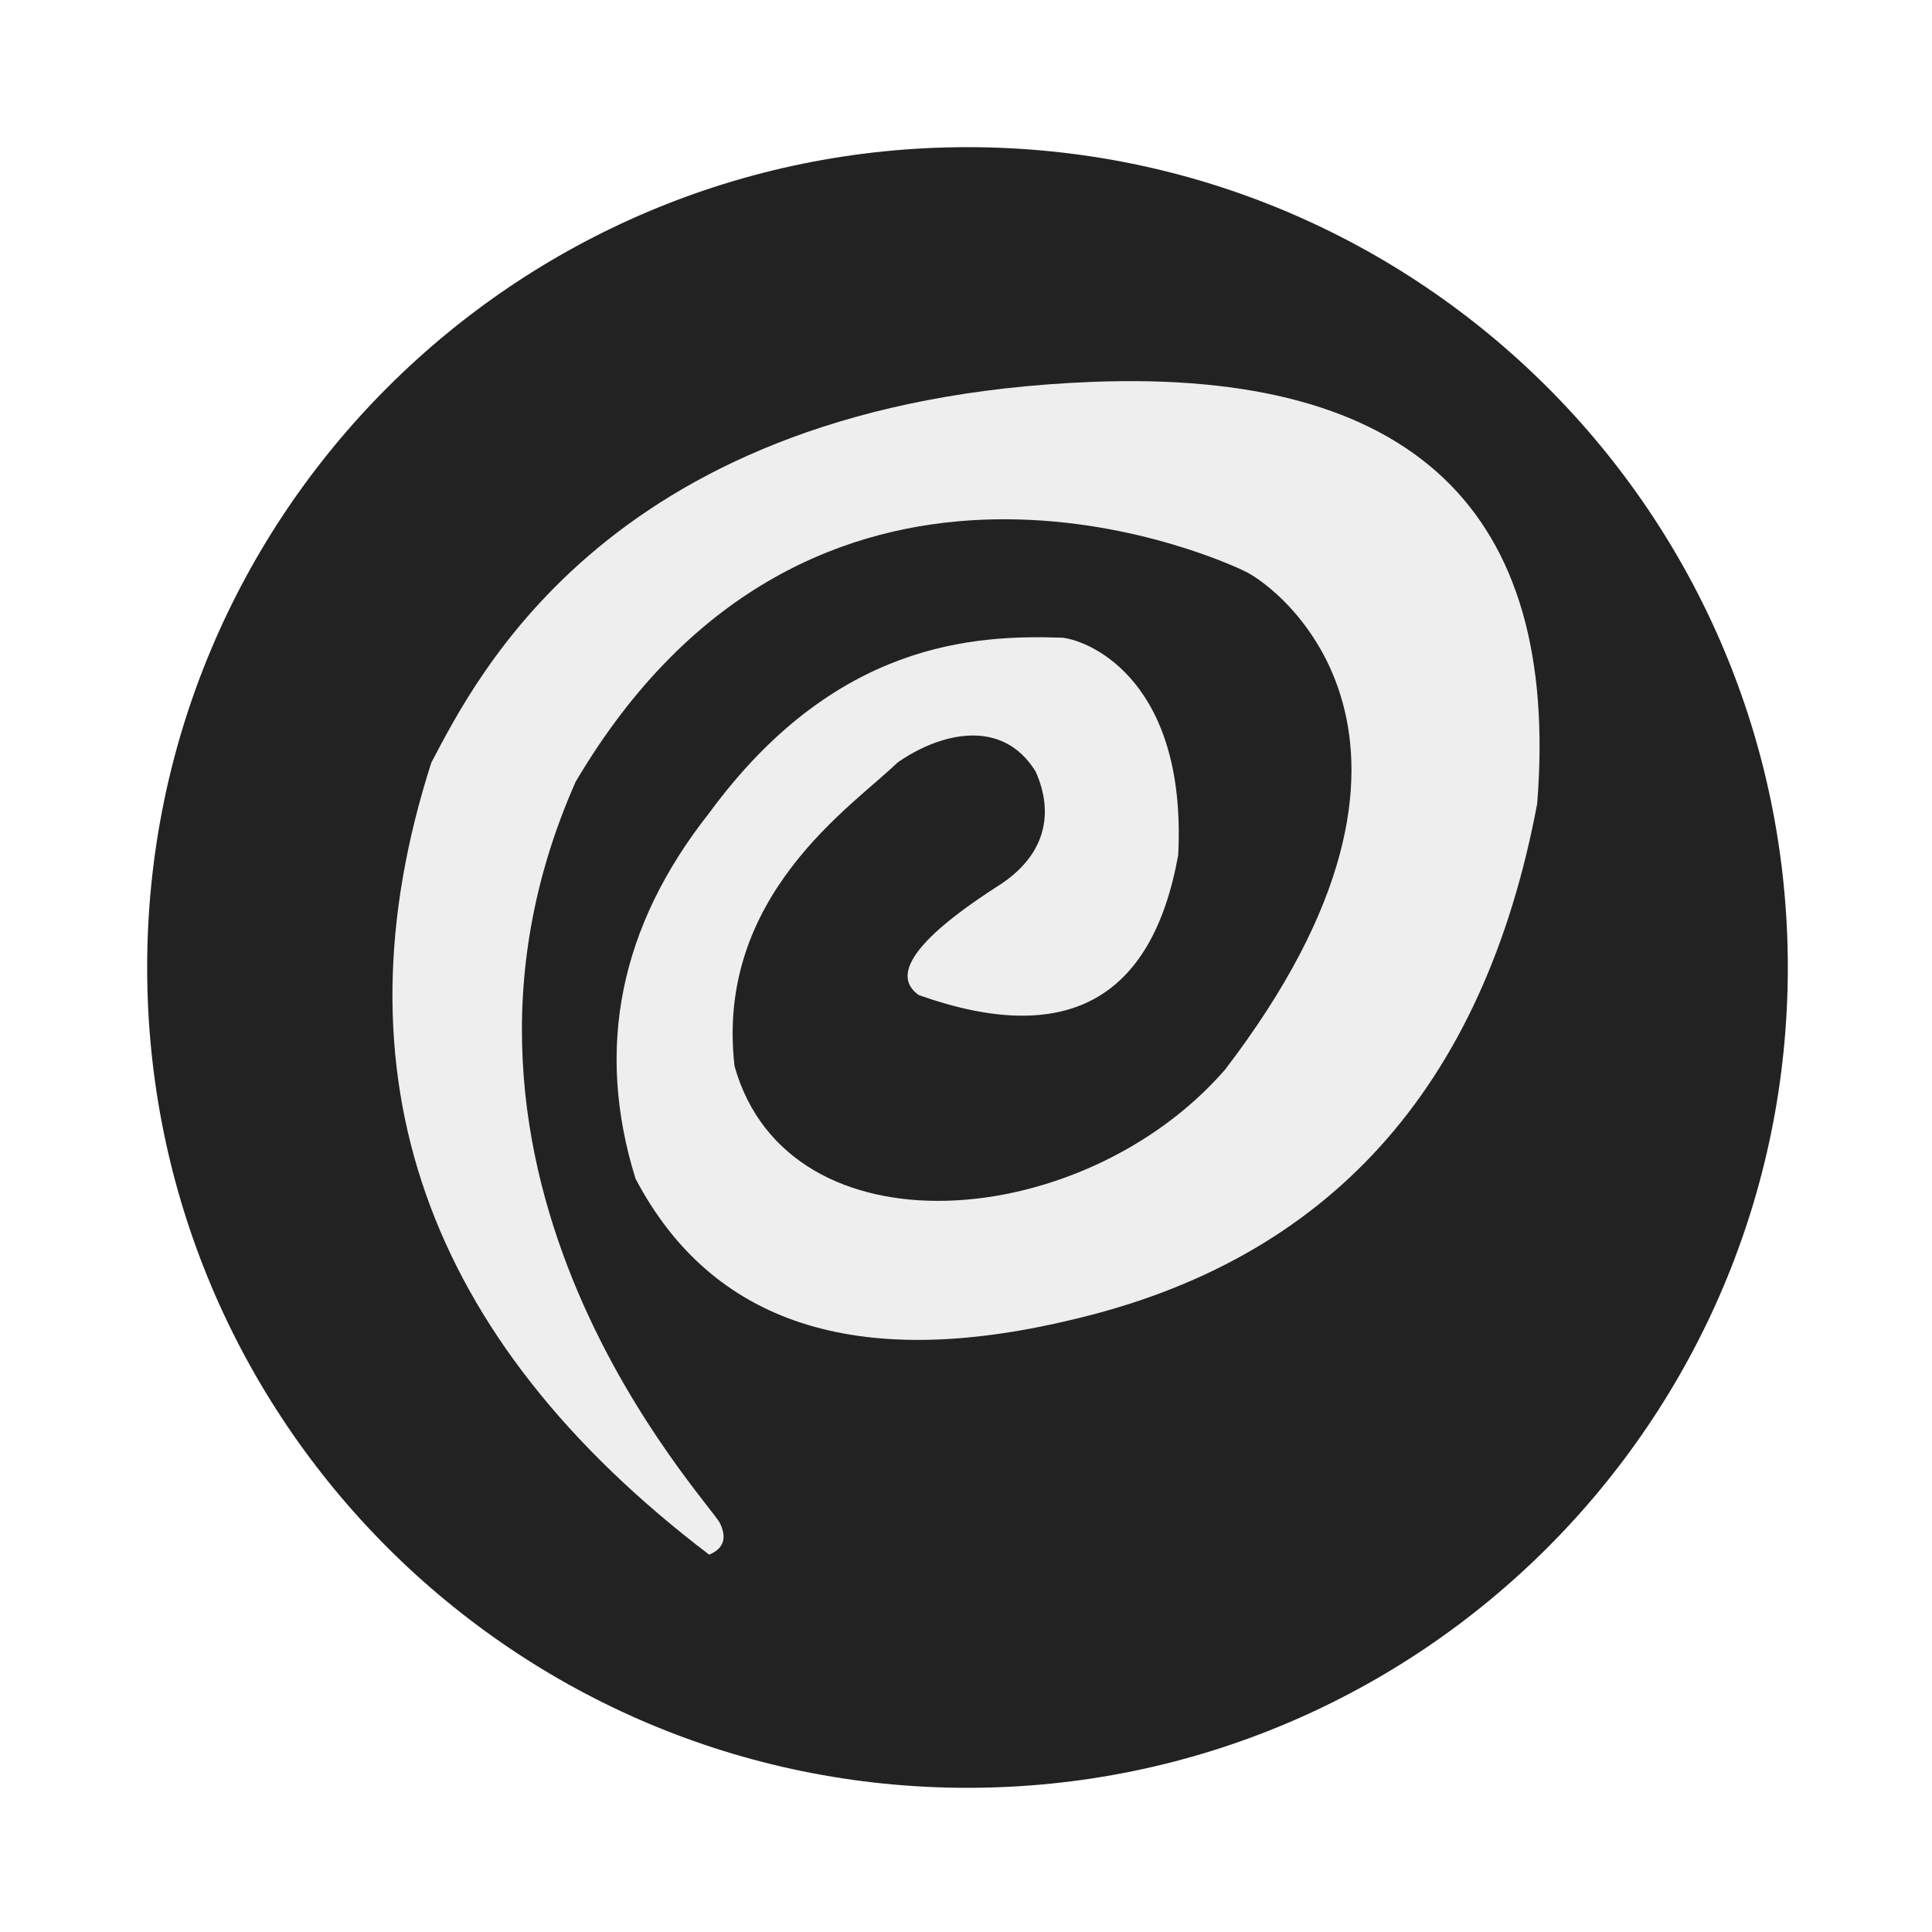
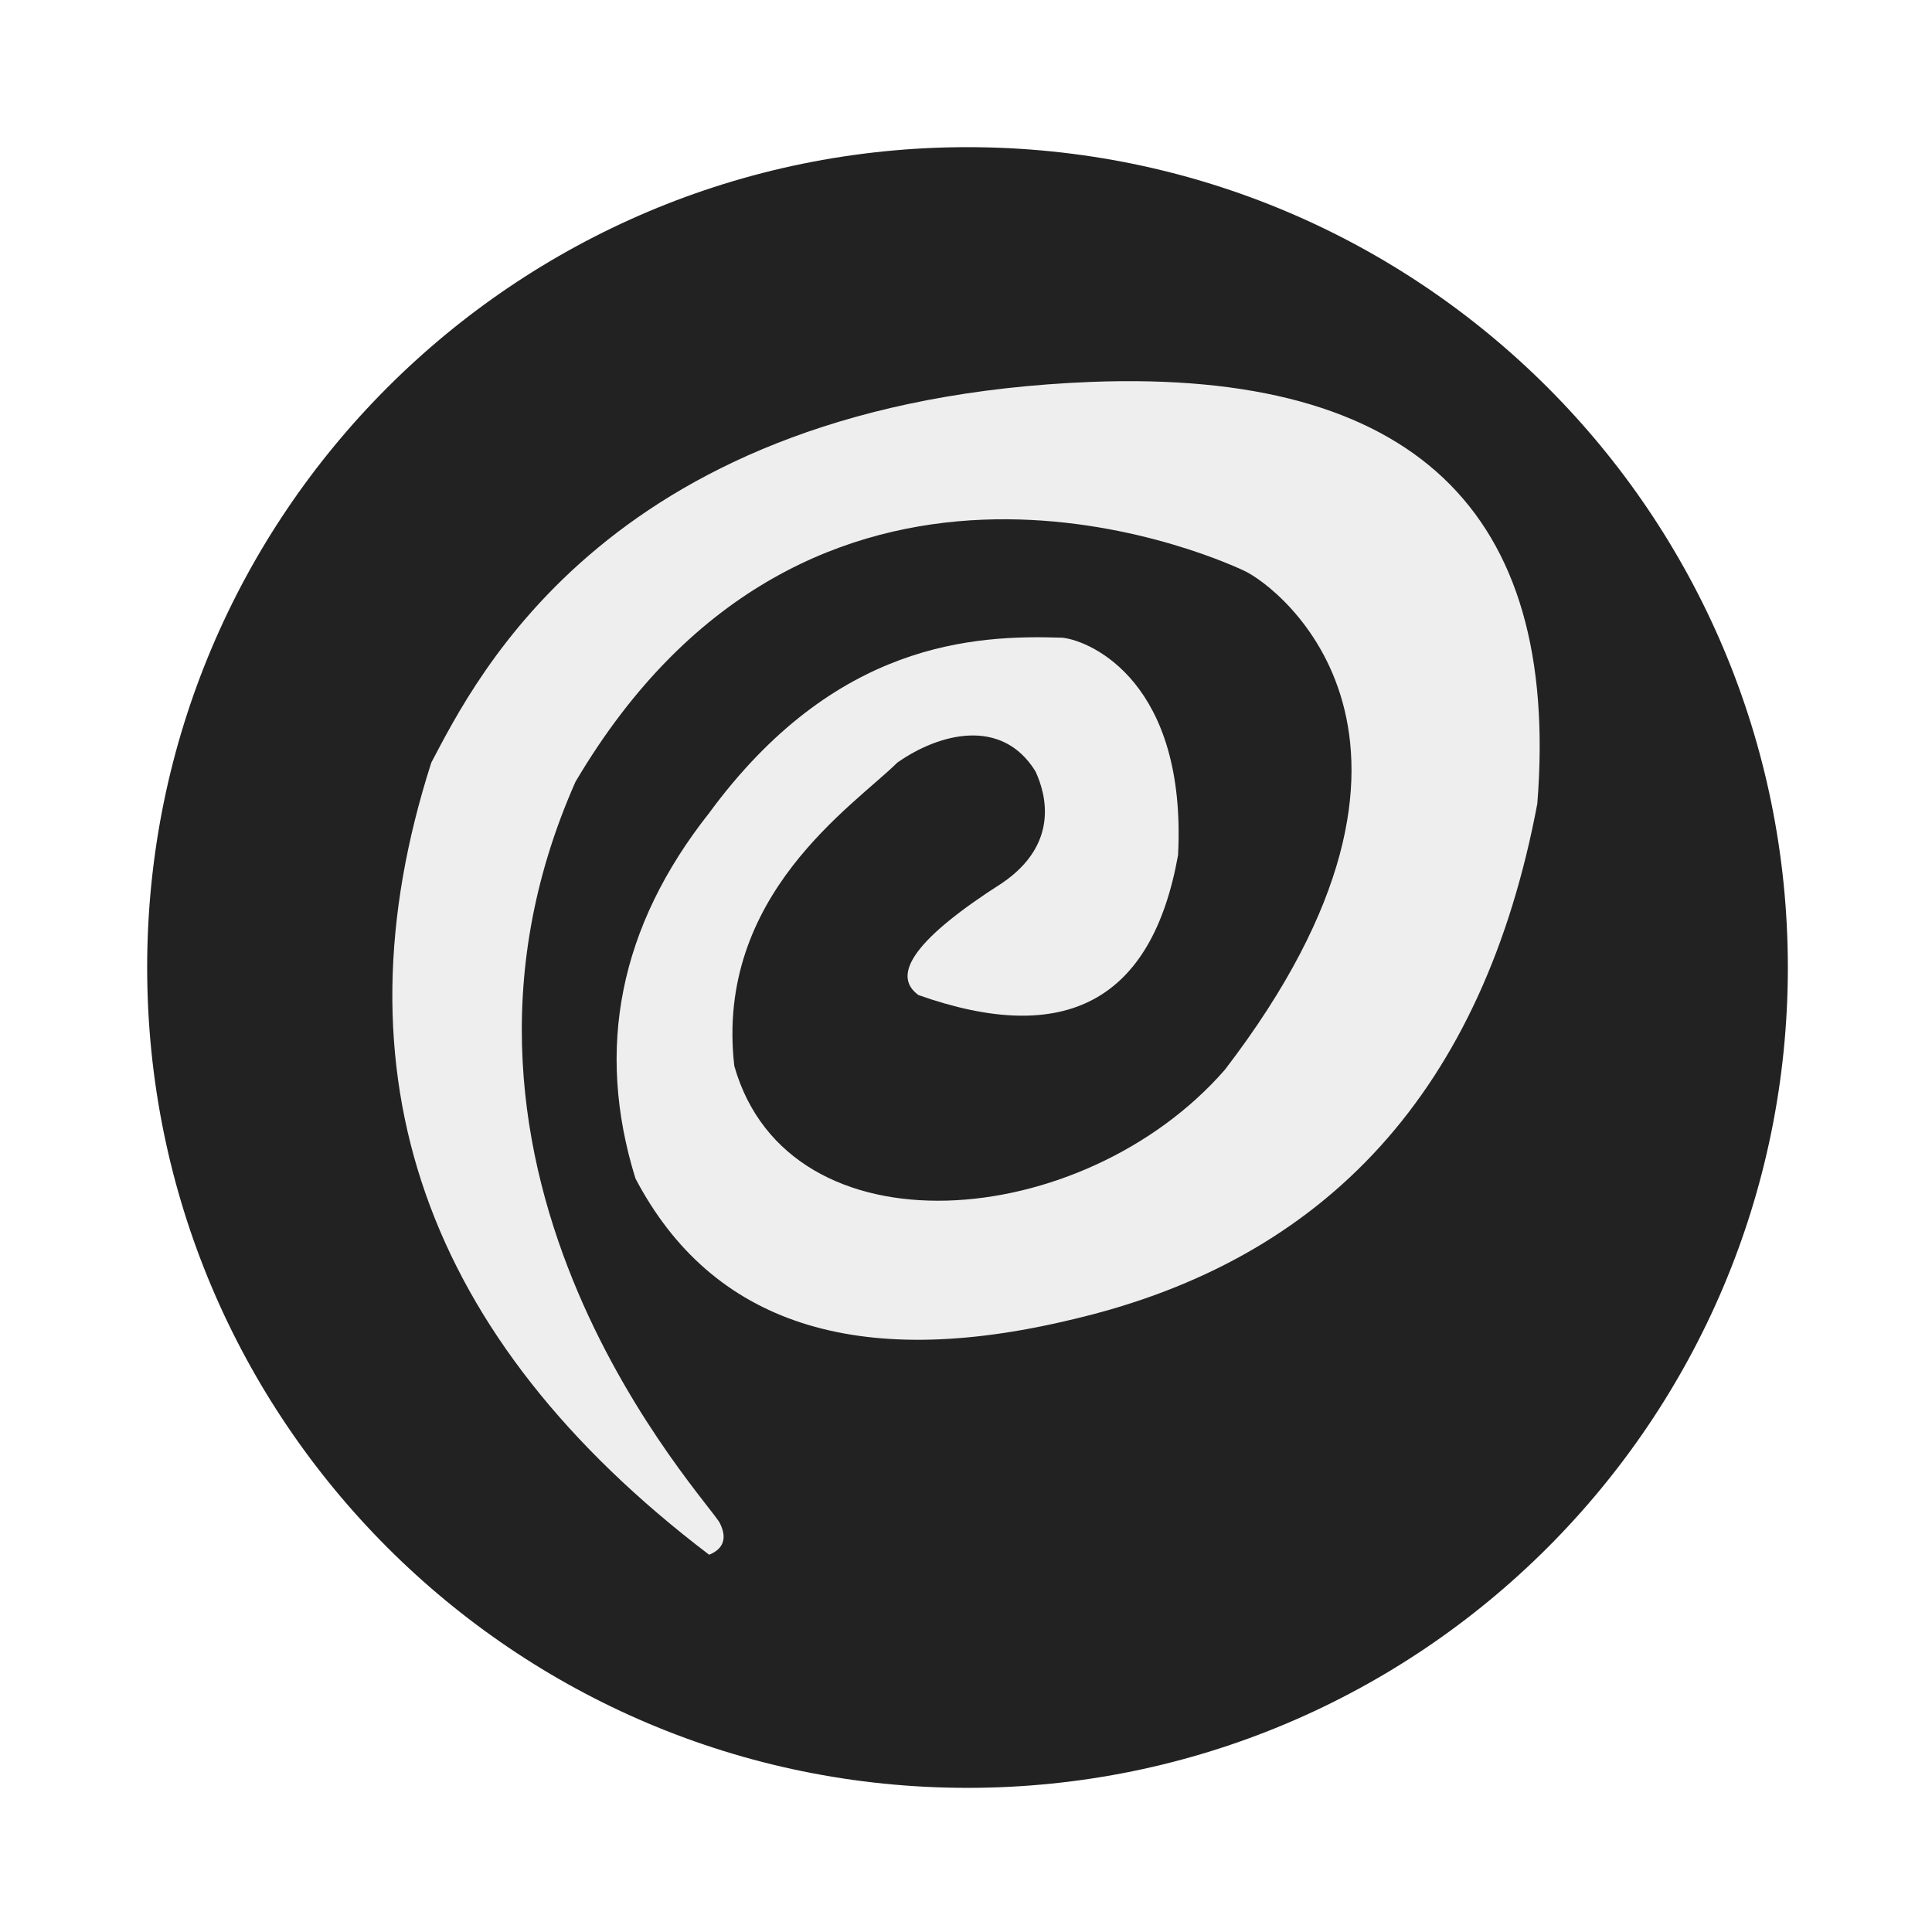
- <svg xmlns="http://www.w3.org/2000/svg" width="512" height="512" viewBox="0 0 512 512">
+ <svg xmlns="http://www.w3.org/2000/svg" viewBox="0 0 512 512">
  <g fill="none" fill-rule="evenodd" transform="translate(39 39)">
-     <circle cx="217.395" cy="217.395" r="217.395" fill="#222" />
-     <path fill="#EEE" d="M148.934,373 C152.755,371.422 153.711,368.645 151.8,364.67 C148.934,358.707 67.105,272.935 113.55,168.184 C175.83,62.649 279.935,107.131 290.647,112.265 C299.943,116.427 352.751,156.914 285.587,244.541 C248.049,287.641 169.999,294.221 155.668,243.584 C150.403,198.264 187.268,174.431 198.829,163.094 C209.919,155.346 226.451,150.987 235.408,165.389 C238.269,171.568 241.67,184.706 226.631,195.046 C204.181,209.316 196.786,219.197 204.446,224.691 C243.359,238.522 266.289,226.159 273.236,187.602 C275.537,142.061 250.423,130.908 242.569,130 C219.128,129.182 182.167,131.128 148.934,176.471 C125.192,206.53 118.684,238.819 129.411,273.338 C149.649,311.829 188.058,324.328 244.64,310.837 C312.945,295.046 354.187,249.441 368.366,174.022 C374.571,96.128 335.208,58.857 250.276,62.207 C122.879,67.233 87.133,140.82 75.307,163.094 C48.827,245.562 73.369,315.531 148.934,373 Z" />
+     <circle cx="217.4" cy="217.4" r="217.4" fill="#222" />
+     <path fill="#EEE" d="M149 373c3.8-1.6 4.7-4.4 2.8-8.3-2.9-6-84.7-91.8-38.3-196.5 62.3-105.6 166.4-61 177.1-56 9.3 4.2 62.2 44.7-5 132.3-37.6 43.1-115.6 49.7-130-1-5.2-45.2 31.7-69 43.2-80.4 11.1-7.8 27.7-12.1 36.6 2.3 2.9 6.2 6.3 19.3-8.8 29.6-22.4 14.3-29.8 24.2-22.2 29.7 39 13.8 61.9 1.5 68.8-37.1 2.3-45.5-22.8-56.7-30.6-57.6-23.5-.8-60.4 1.1-93.7 46.5-23.7 30-30.2 62.3-19.5 96.8 20.2 38.5 58.7 51 115.2 37.5C313 295 354.2 249.4 368.4 174 374.6 96.1 335.2 59 250.3 62.2c-127.4 5-163.2 78.6-175 100.9-26.5 82.5-2 152.4 73.6 209.9z" />
  </g>
</svg>
